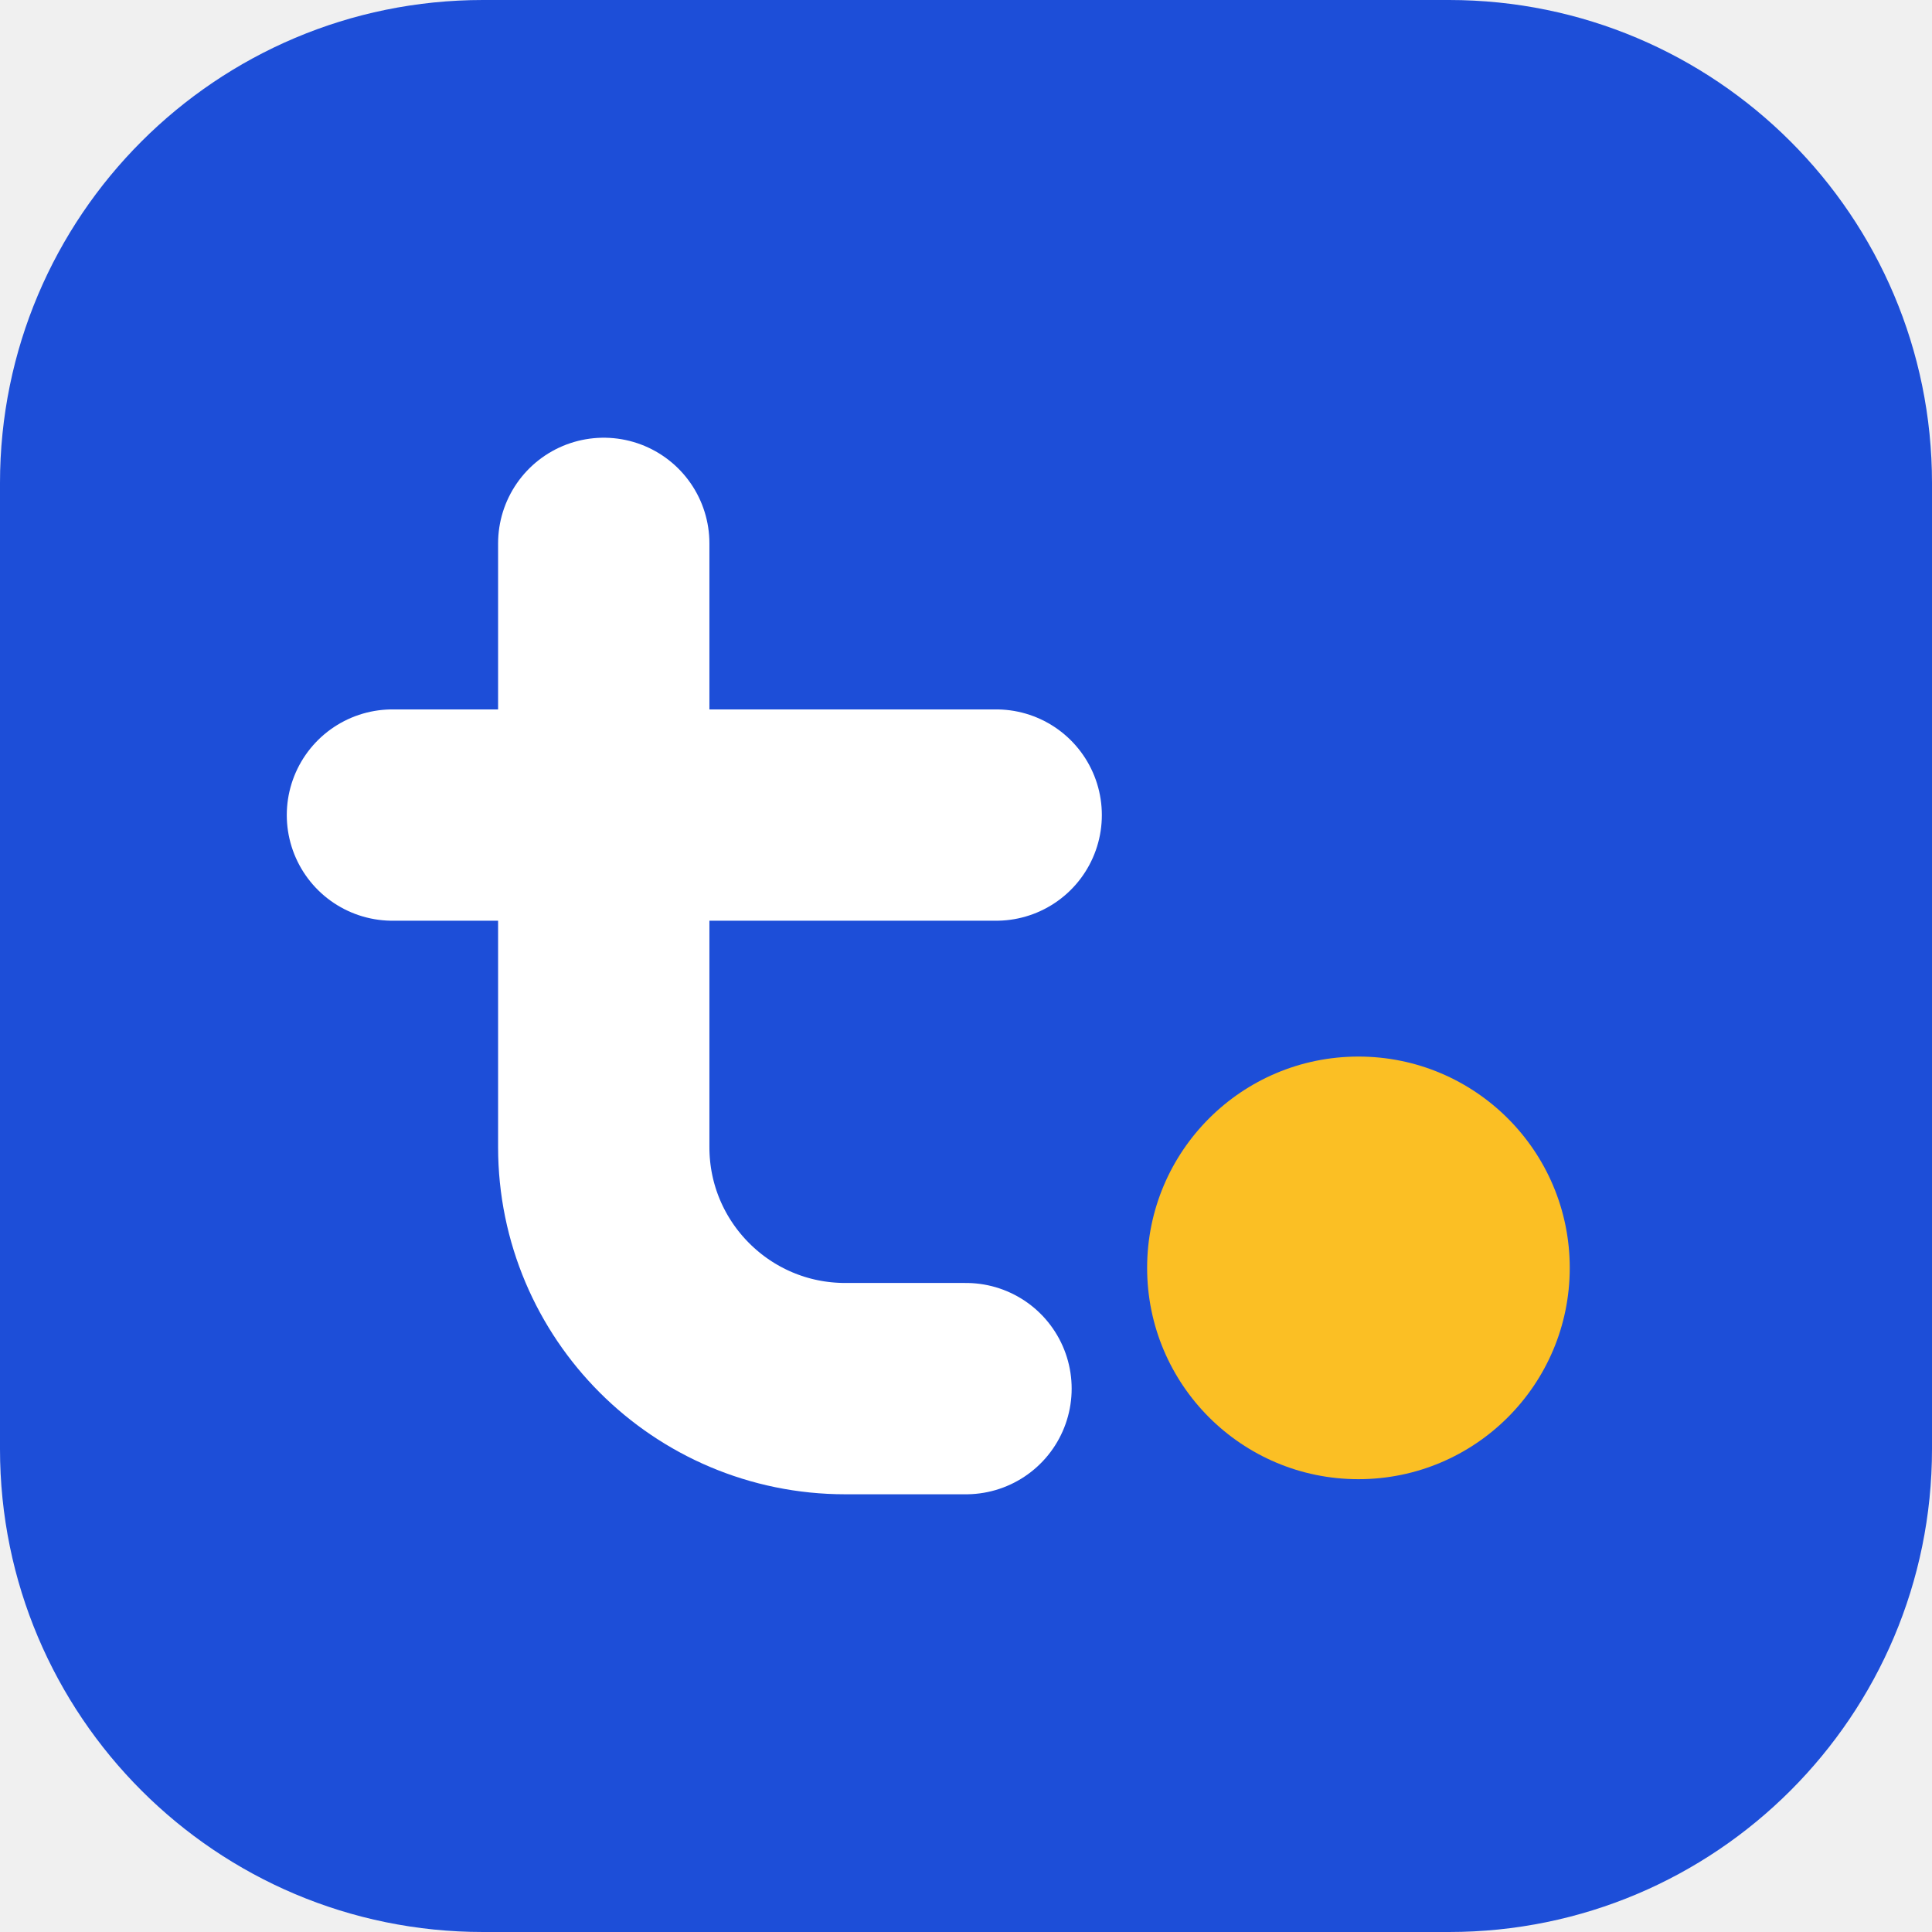
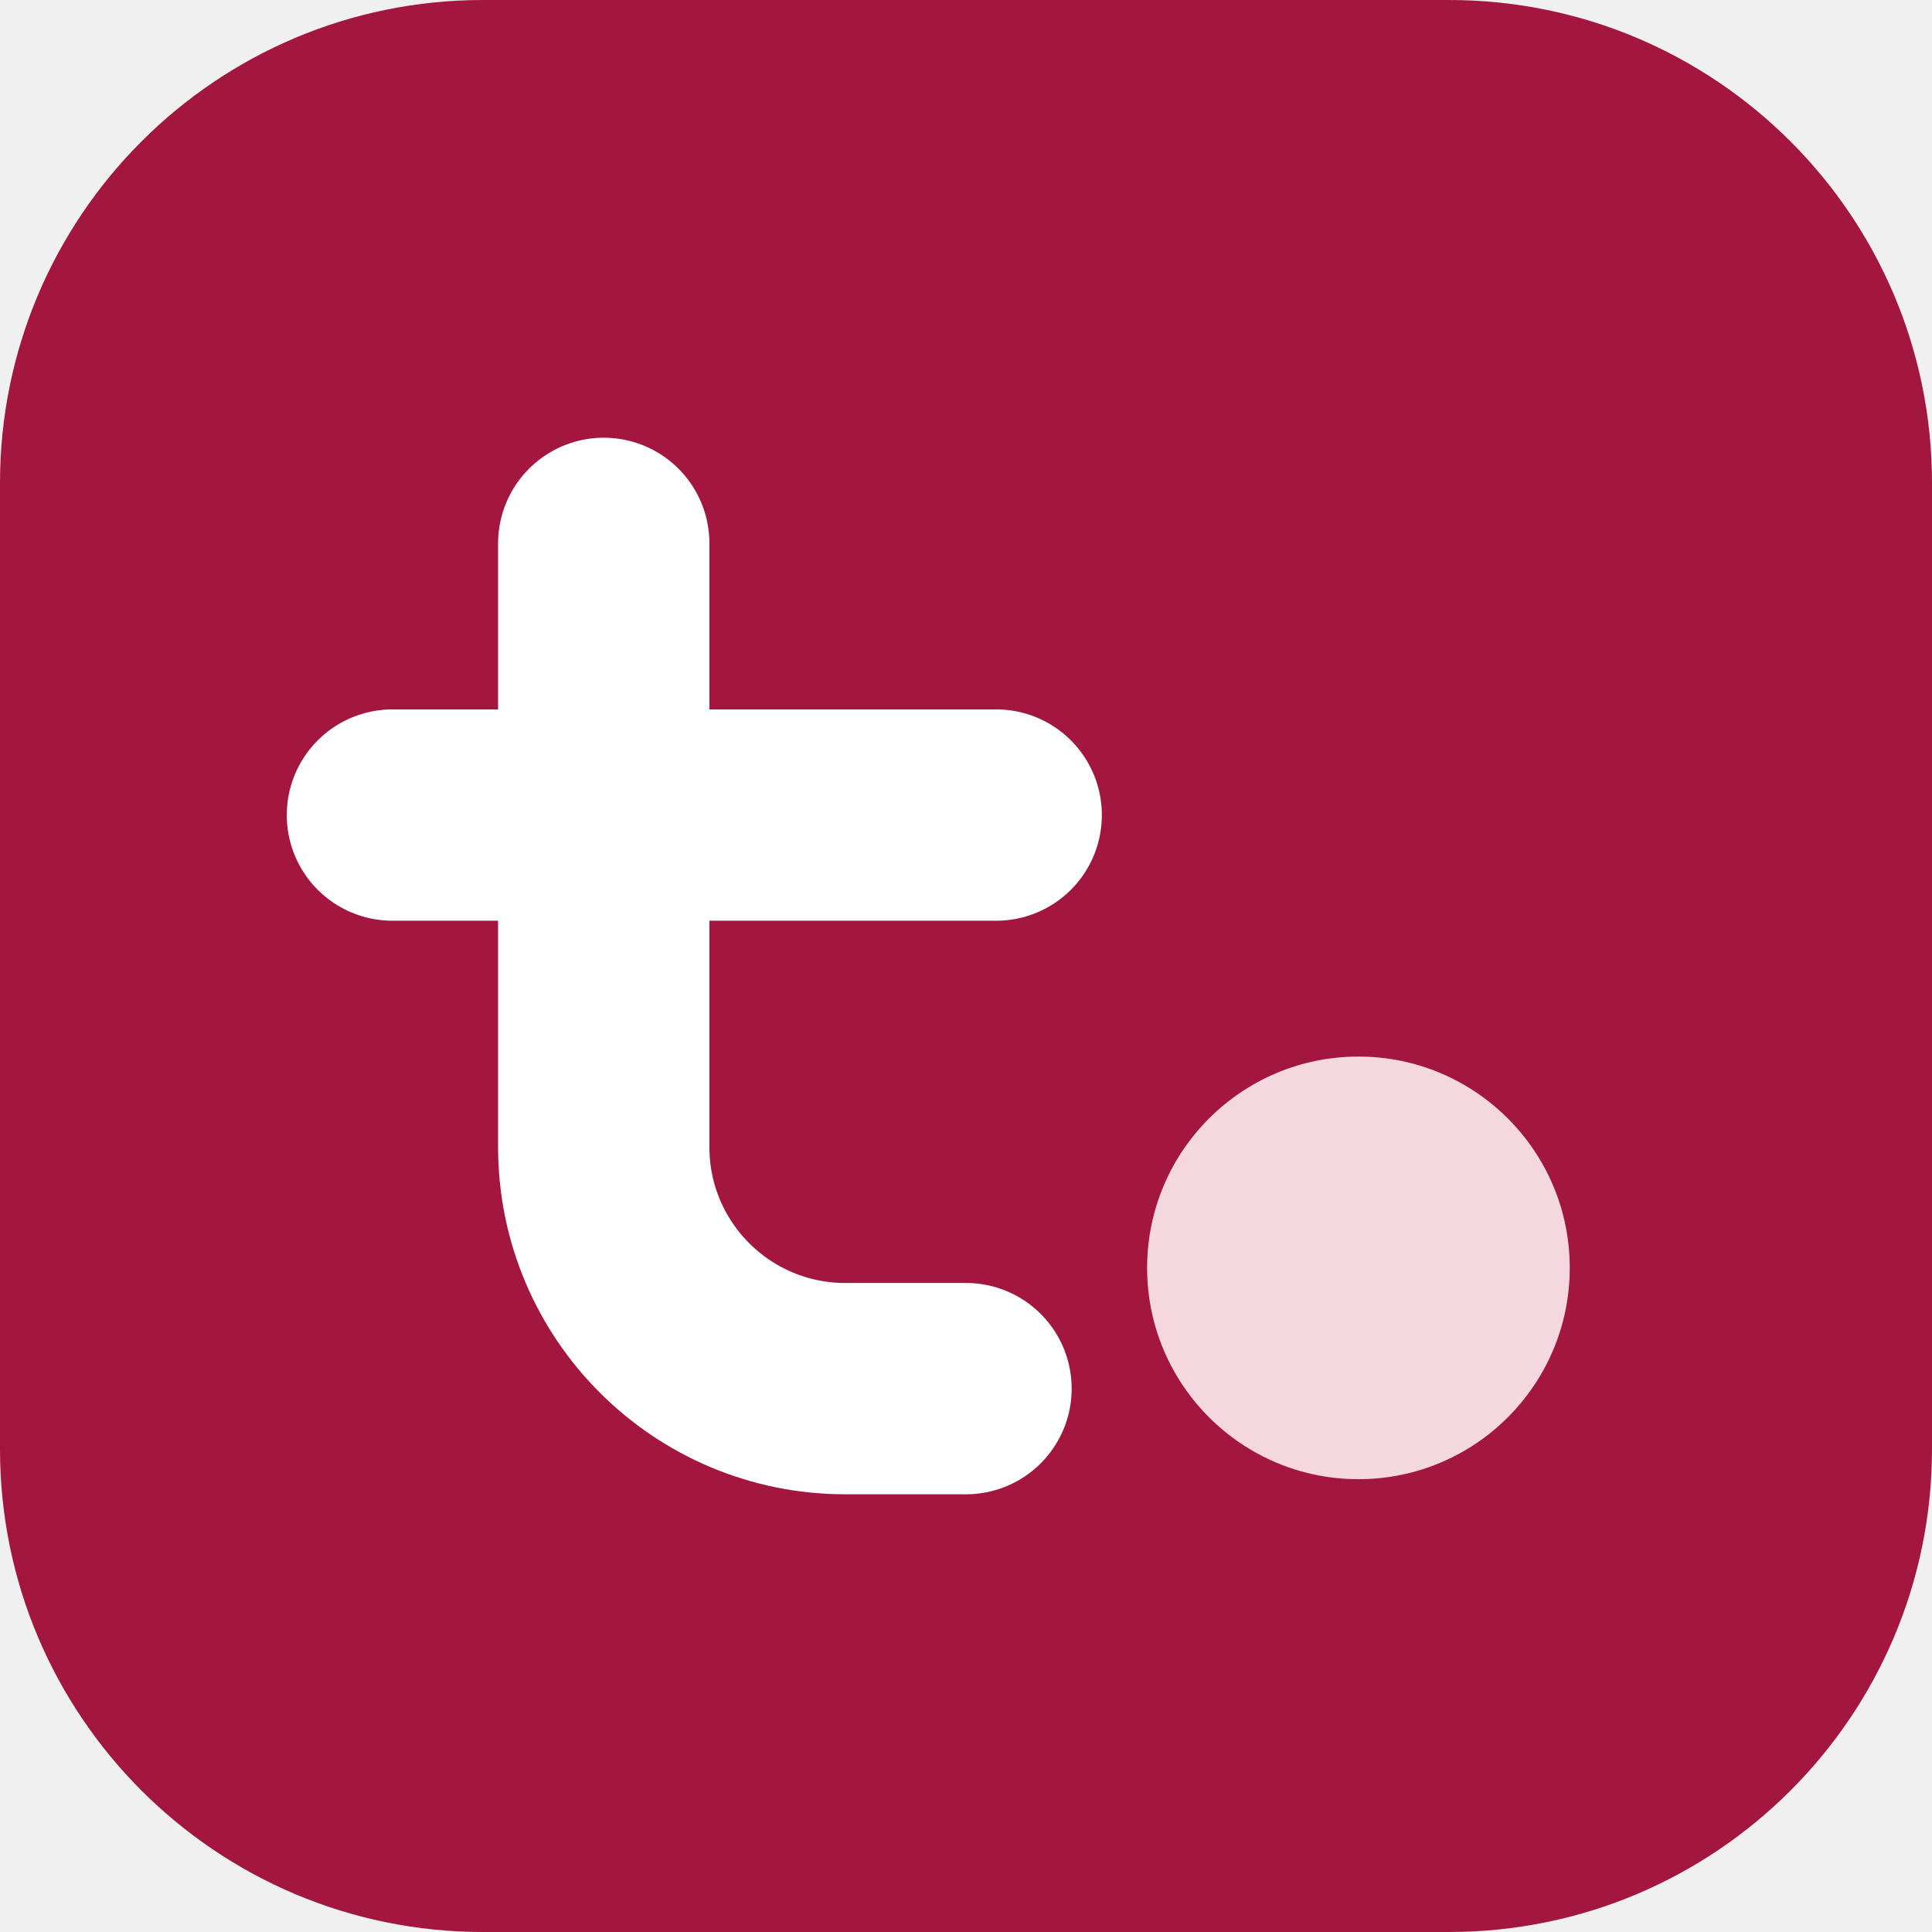
<svg xmlns="http://www.w3.org/2000/svg" viewBox="0 0 64 64">
-   <rect width="64" height="64" rx="16" fill="#1d4ed8" />
+   <rect width="64" height="64" rx="16" fill="#A3163F" />
  <path d="M20 18v20a8 8 0 0 0 8 8h4" fill="none" stroke="#fff" stroke-width="7" stroke-linecap="round" />
  <path d="M13 27h20" stroke="#fff" stroke-width="7" stroke-linecap="round" />
-   <circle cx="45" cy="42" r="7" fill="#fbbf24" />
+   <circle cx="45" cy="42" r="7" fill="#F4D7DF" />
</svg>
